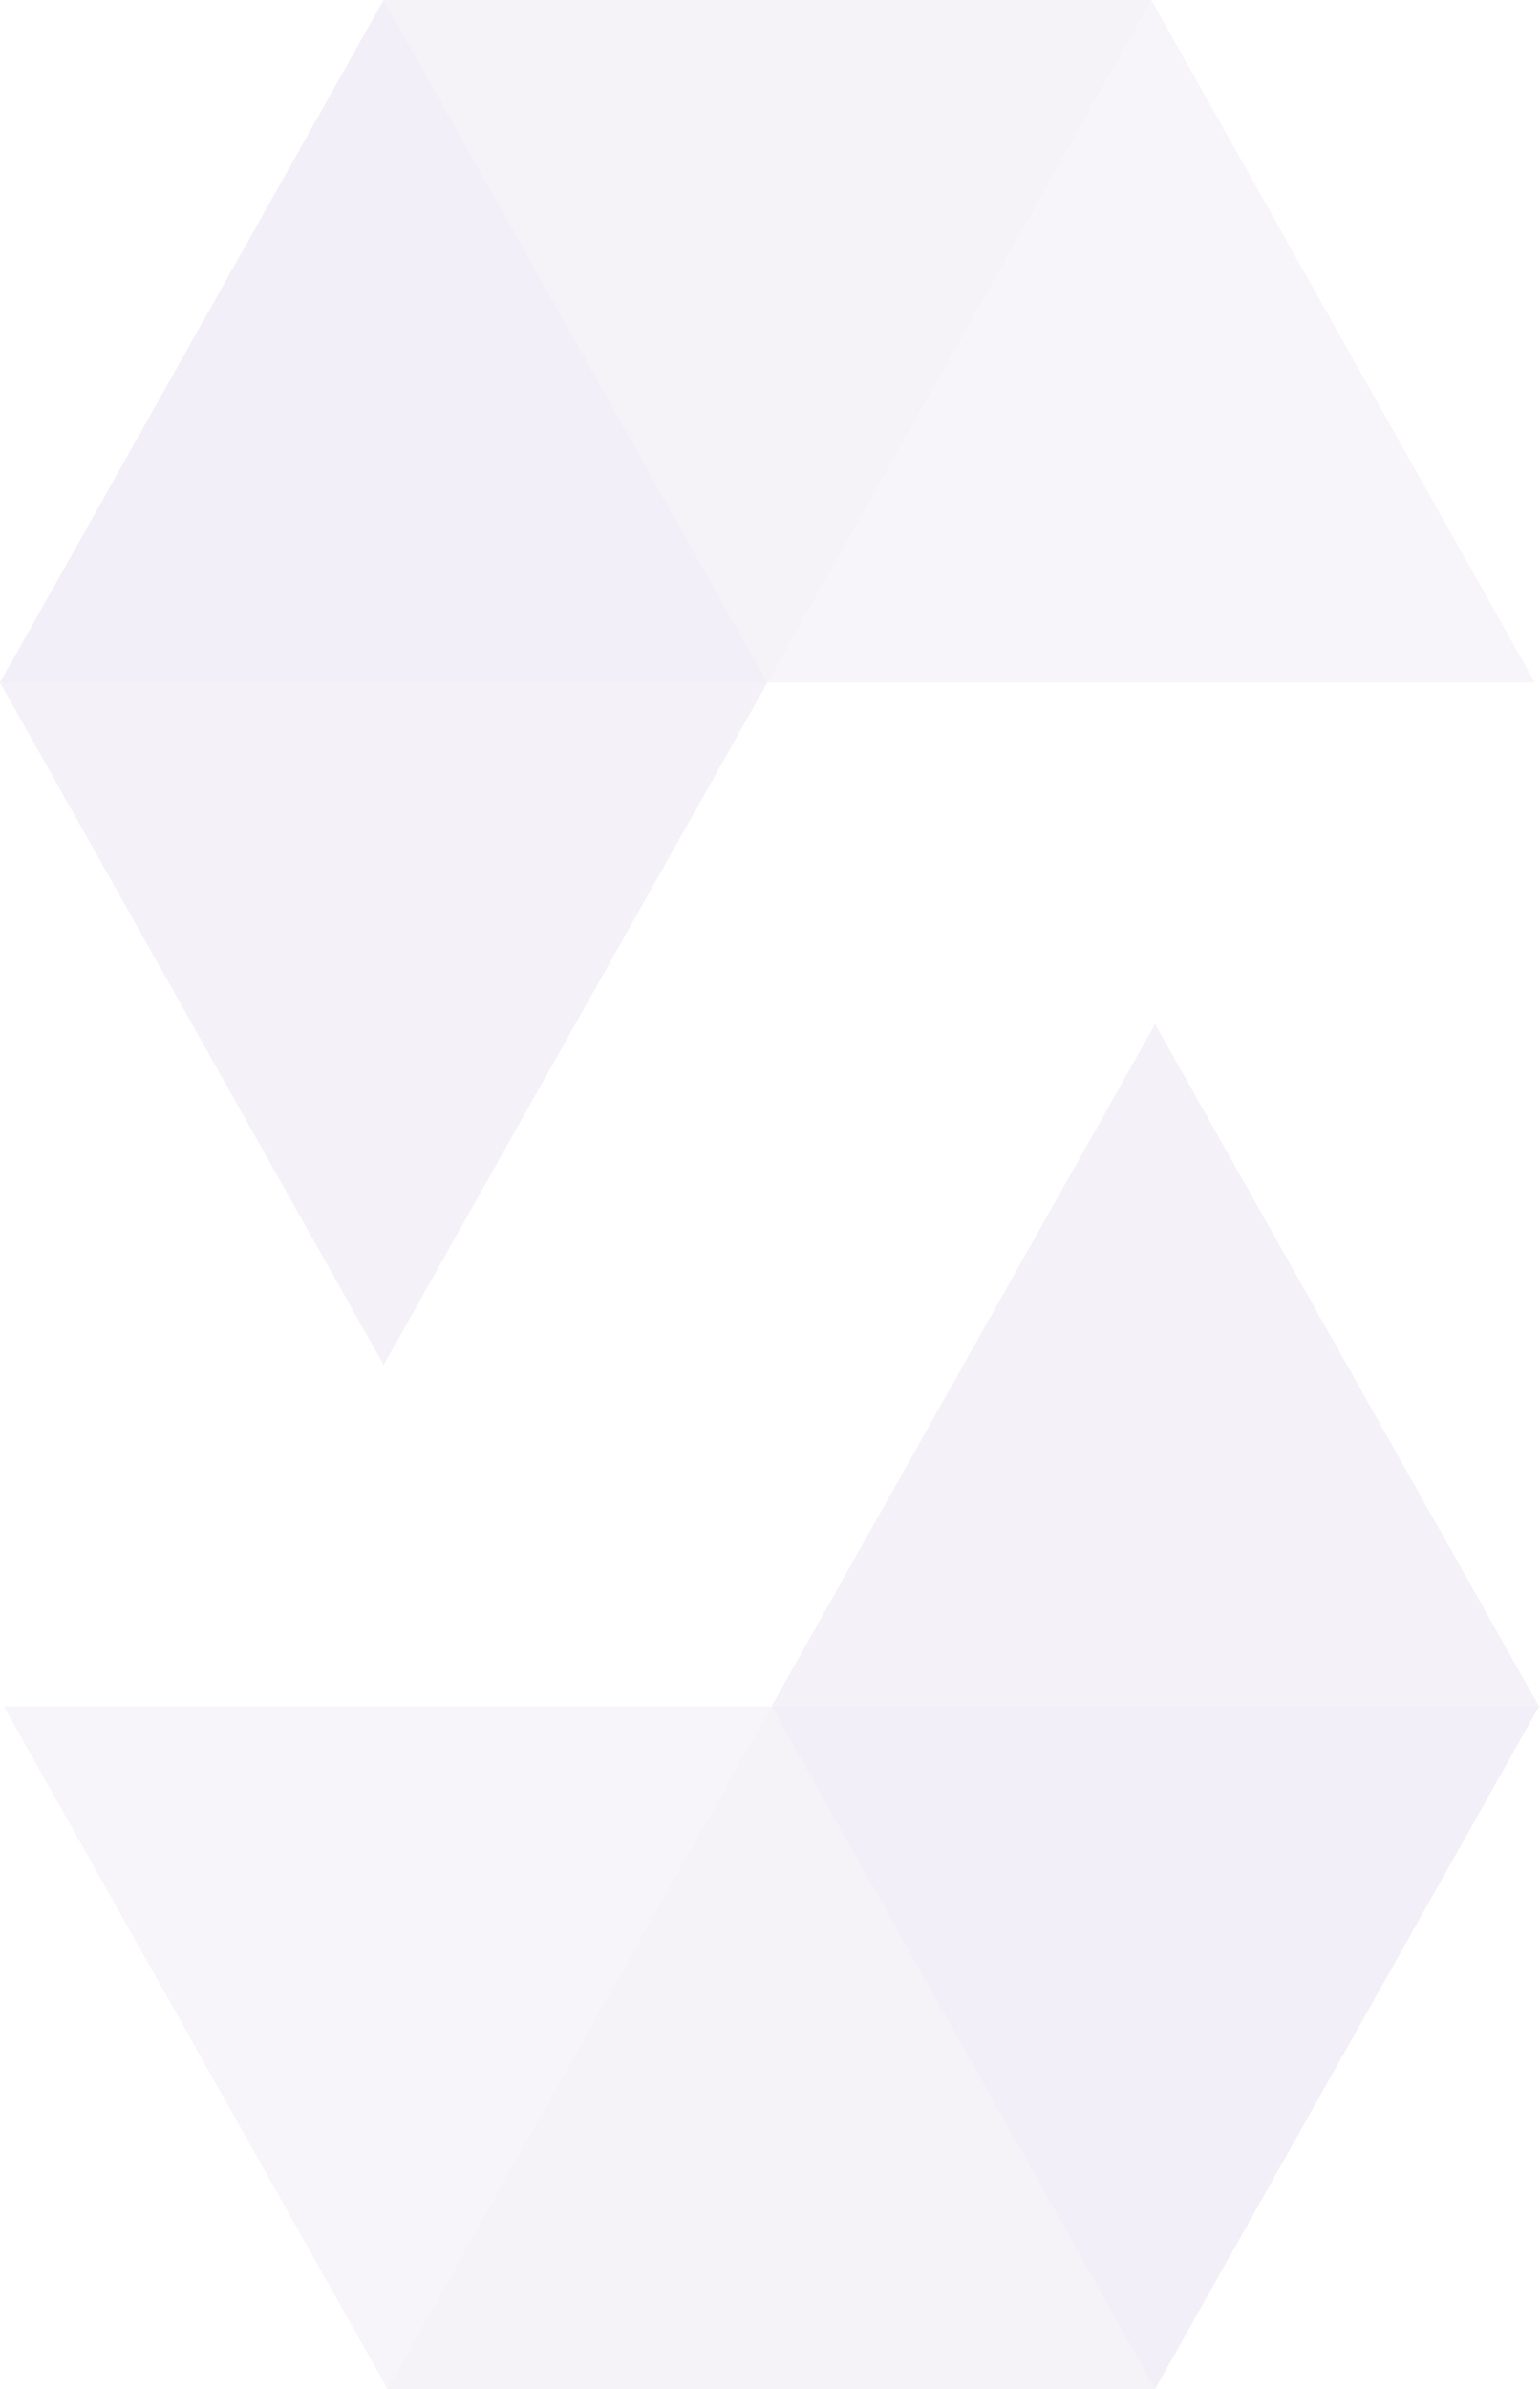
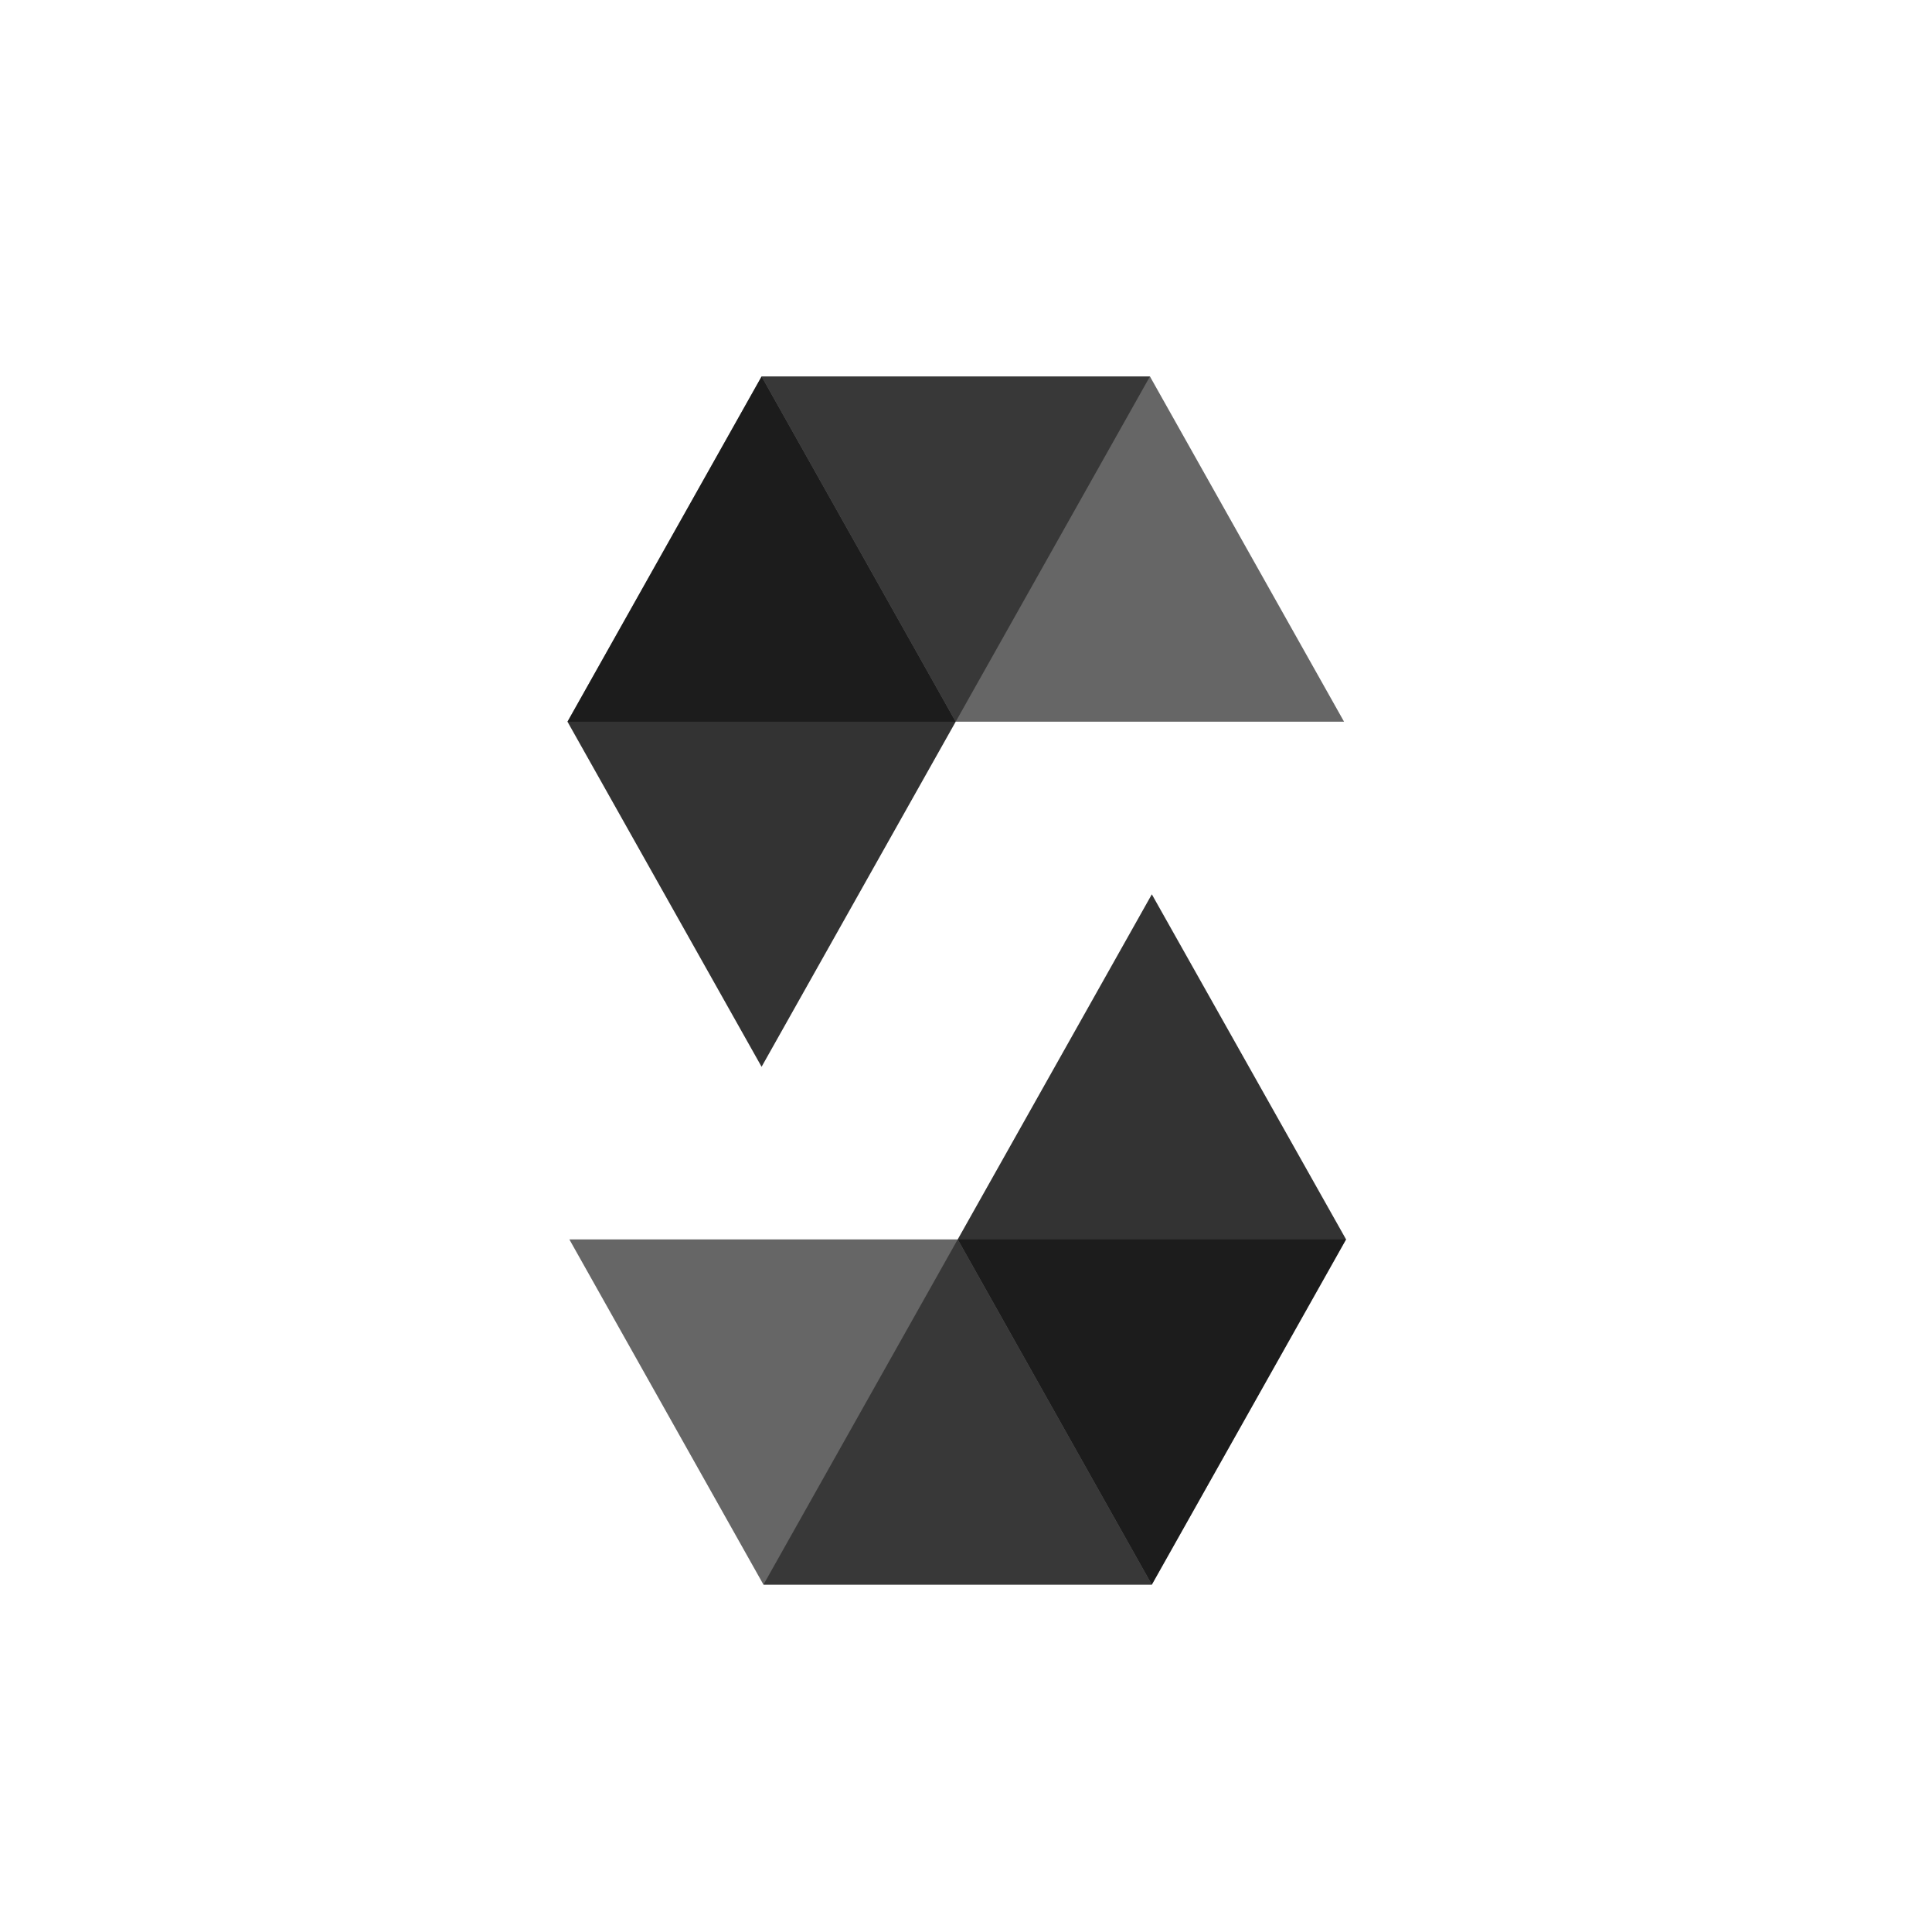
- <svg xmlns="http://www.w3.org/2000/svg" viewBox="0 0 523.9 813" focusable="false" fill="#f1eef7">
-   <style type="text/css">.st0{opacity:0.45;enable-background:new;}.st1{opacity:0.6;enable-background:new;}.st2{opacity:0.8;enable-background:new;}</style>
-   <path class="st0" d="M391.9 0l-130.7 232.3H0L130.6 0 391.9 0" />
-   <path class="st1" d="M261.2 232.3h261.3L391.9 0h-261.3L261.2 232.3z" />
-   <path class="st2" d="M130.6 464.5l130.6-232.2L130.6 0 0 232.3 130.6 464.5z" />
-   <path class="st0" d="M131.9 813l130.7-232.3h261.3L393.2 813H131.9" />
-   <path class="st1" d="M262.6 580.7h-261.3L131.9 813H393.2L262.6 580.7z" />
-   <path class="st2" d="M393.2 348.5l-130.6 232.2L393.2 813l130.7-232.3L393.2 348.5z" />
+ <svg xmlns="http://www.w3.org/2000/svg" version="1.1" id="Layer_1" x="0px" y="0px" width="1300px" height="1300px" viewBox="0 0 1300 1300" enable-background="new 0 0 1300 1300" xml:space="preserve">
+   <g id="Page-1">
+     <g id="solidity" transform="translate(402, 118)">
+       <g id="Group">
+         <path id="Shape" opacity="0.45" enable-background="new    " d="M371.772,135.308L241.068,367.61H-20.158l130.614-232.302     H371.772" />
+         <path id="Shape_1_" opacity="0.6" enable-background="new    " d="M241.068,367.61h261.318L371.772,135.308H110.456     L241.068,367.61z" />
+         <path id="Shape_2_" opacity="0.8" enable-background="new    " d="M110.456,599.822L241.068,367.61L110.456,135.308     L-20.158,367.61L110.456,599.822z" />
+         <path id="Shape_3_" opacity="0.45" enable-background="new    " d="M111.721,948.275l130.704-232.303h261.318L373.038,948.275     H111.721" />
+         <path id="Shape_4_" opacity="0.6" enable-background="new    " d="M242.424,715.973H-18.893l130.613,232.303h261.317     L242.424,715.973z" />
+         <path id="Shape_5_" opacity="0.8" enable-background="new    " d="M373.038,483.761L242.424,715.973l130.614,232.303     l130.704-232.303L373.038,483.761z" />
+       </g>
+     </g>
+   </g>
</svg>
